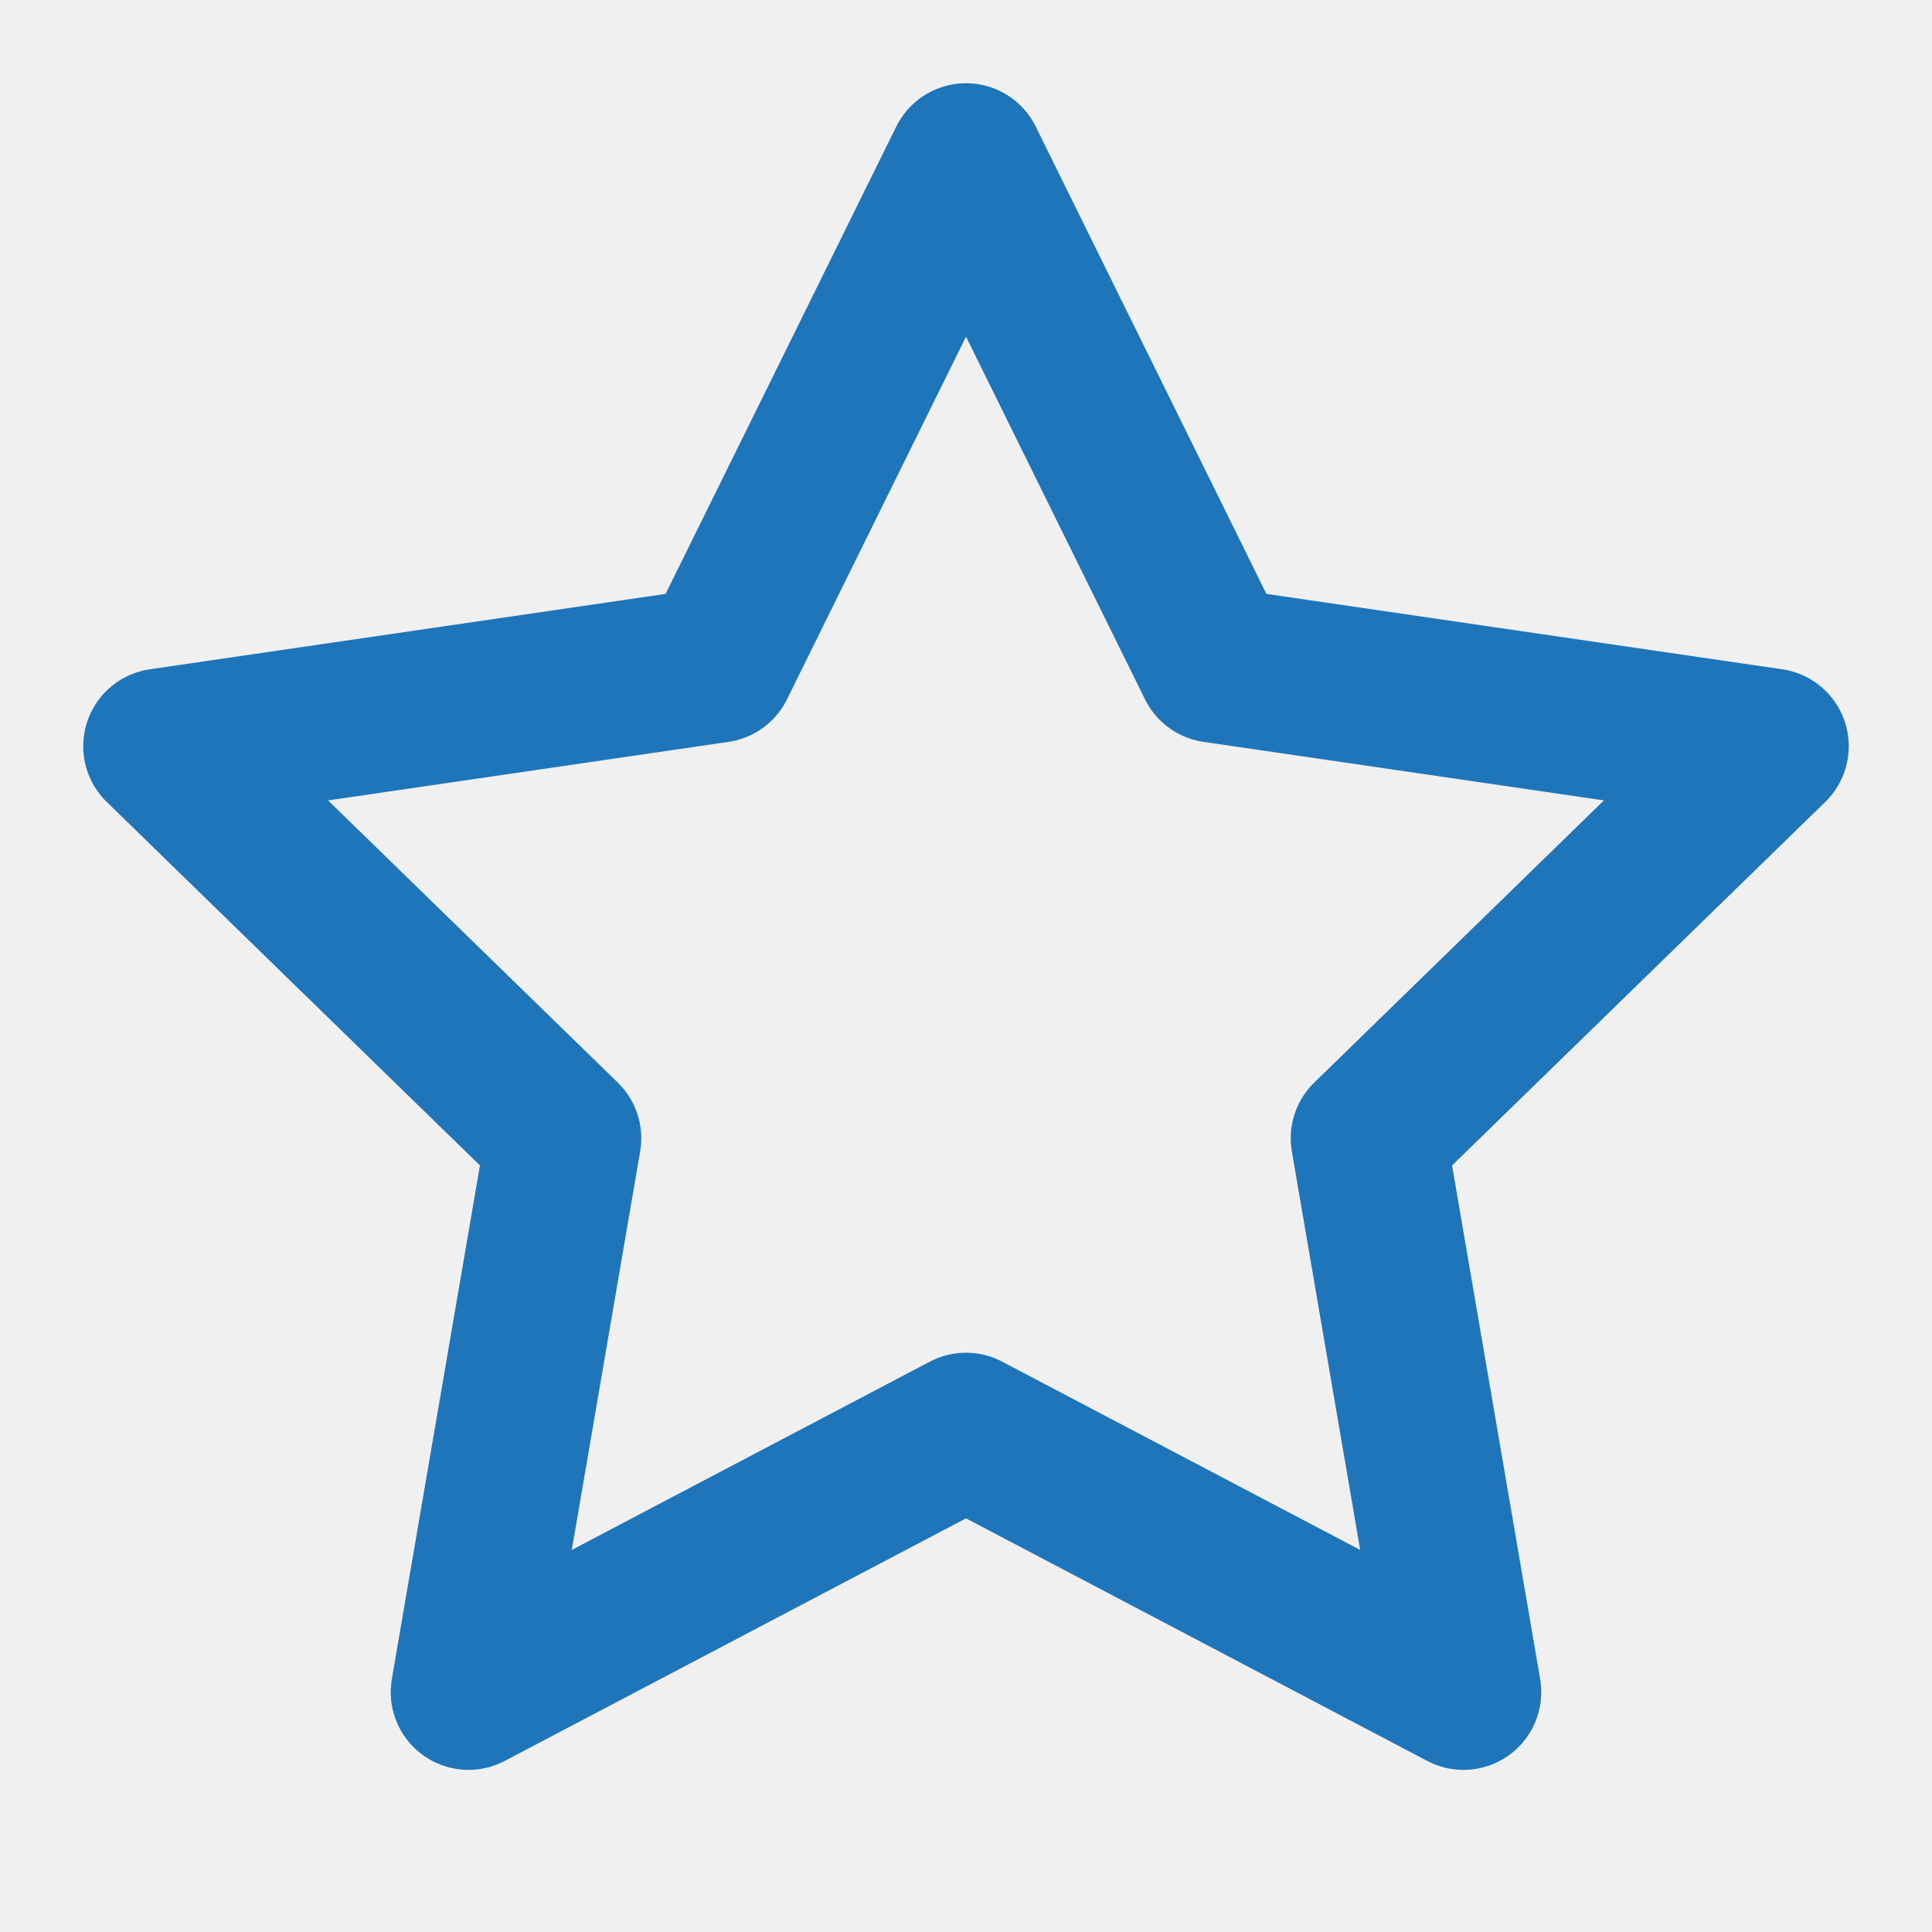
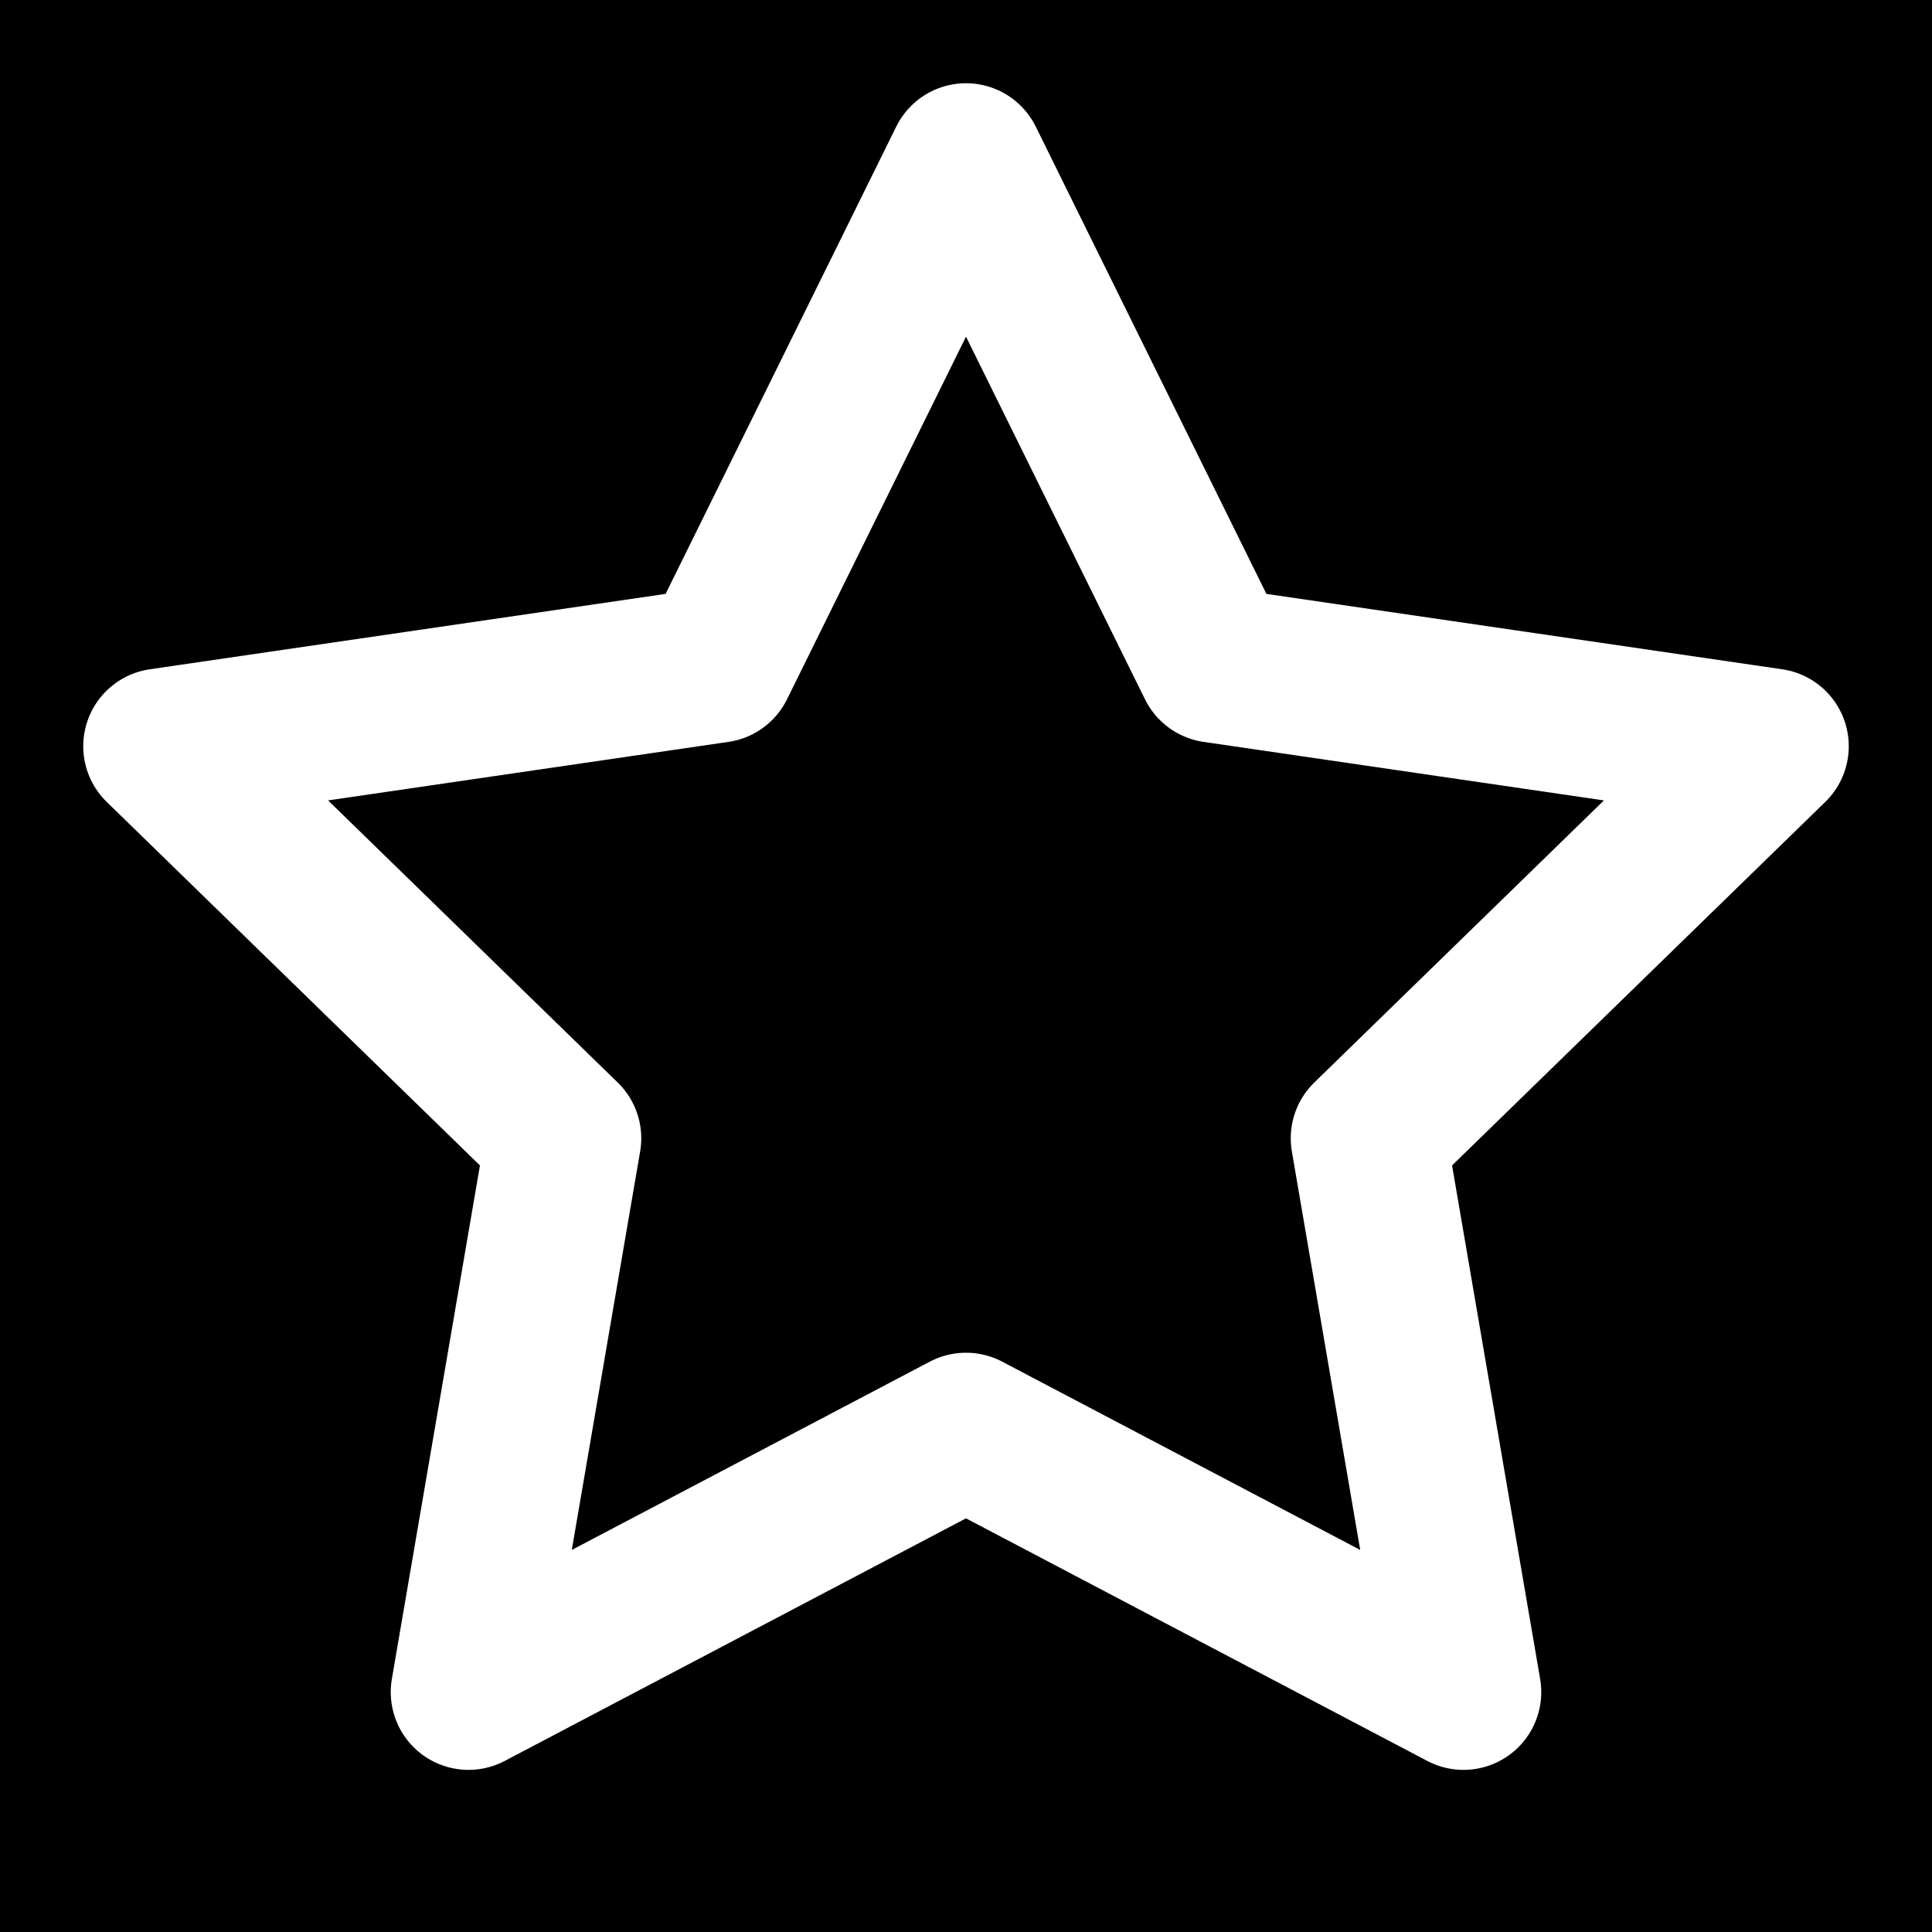
<svg xmlns="http://www.w3.org/2000/svg" width="60" height="60" viewBox="0 0 60 60" fill="none">
-   <path d="M30 5L37.725 20.65L55 23.175L42.5 35.35L45.45 52.55L30 44.425L14.55 52.55L17.5 35.35L5 23.175L22.275 20.65L30 5Z" stroke="#1E75BA" stroke-width="4.83" stroke-linecap="round" stroke-linejoin="round" />
+   <rect width="60" height="60" fill="black" />
+   <path d="M30 5L37.725 20.65L55 23.175L42.5 35.35L45.45 52.55L30 44.425L14.55 52.55L17.5 35.35L5 23.175L22.275 20.65L30 5Z" stroke="white" stroke-width="4.83" stroke-linecap="round" stroke-linejoin="round" />
</svg>
